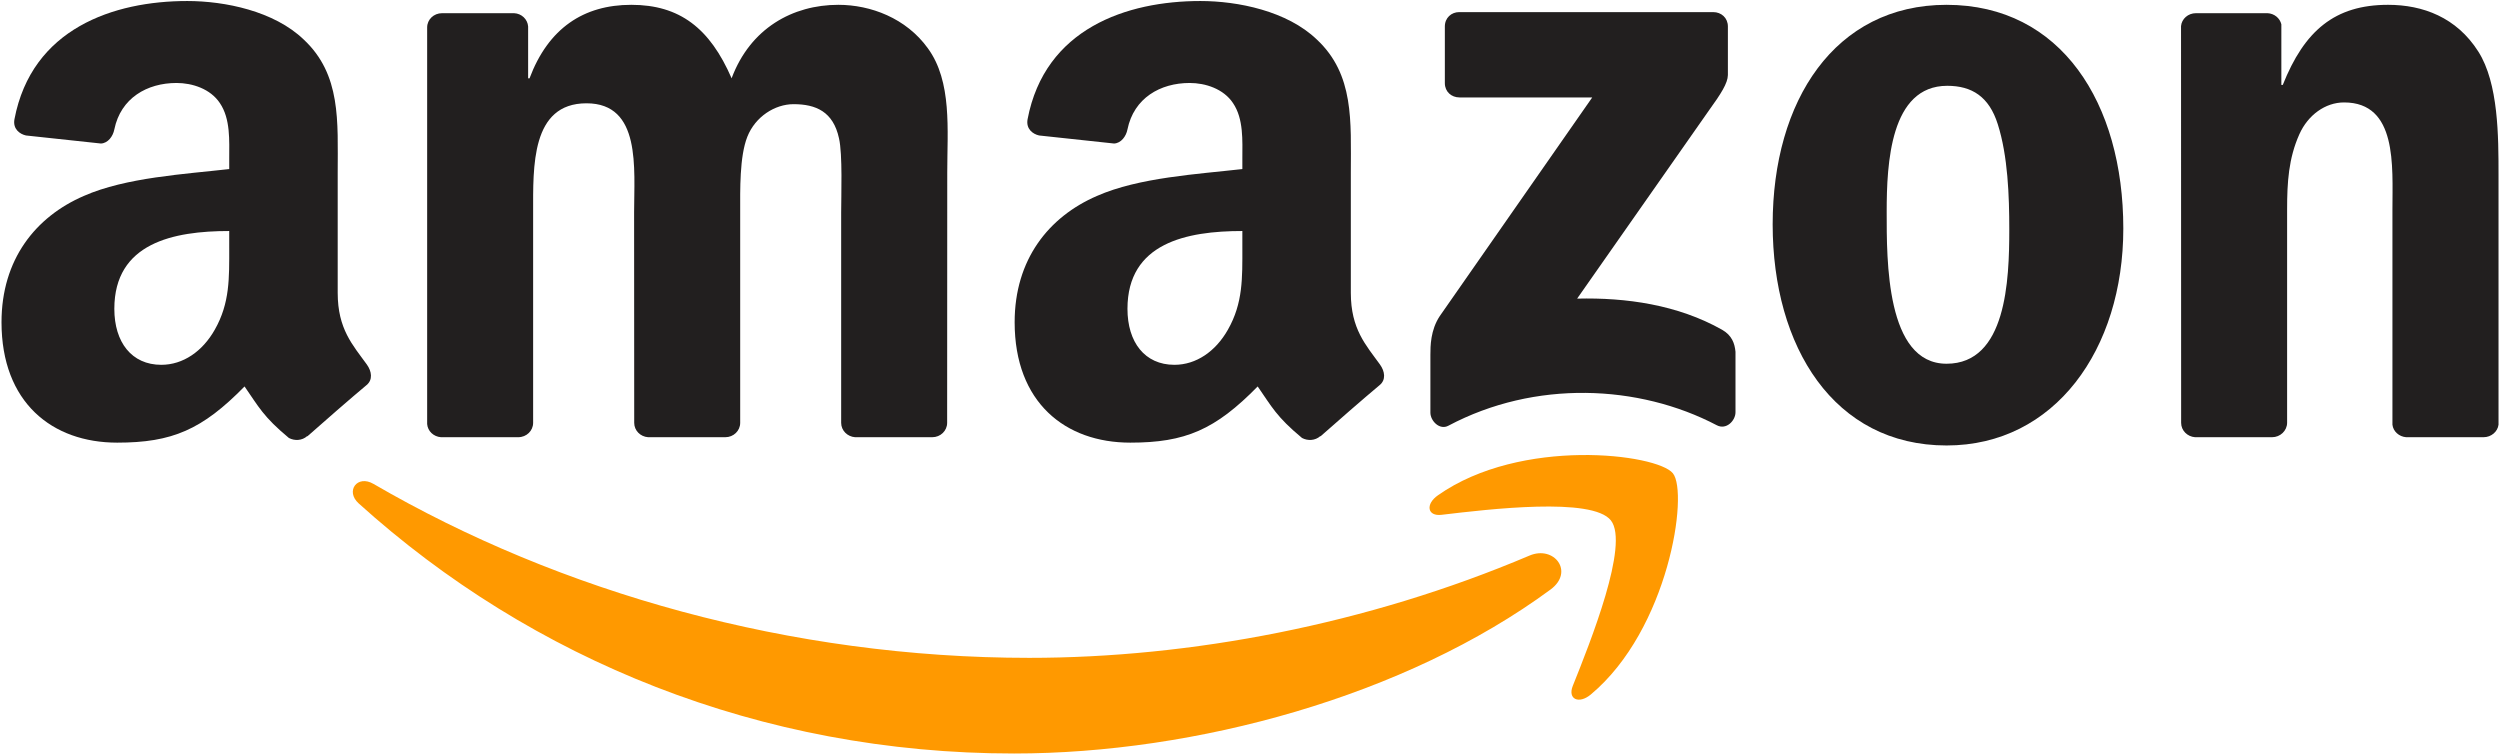
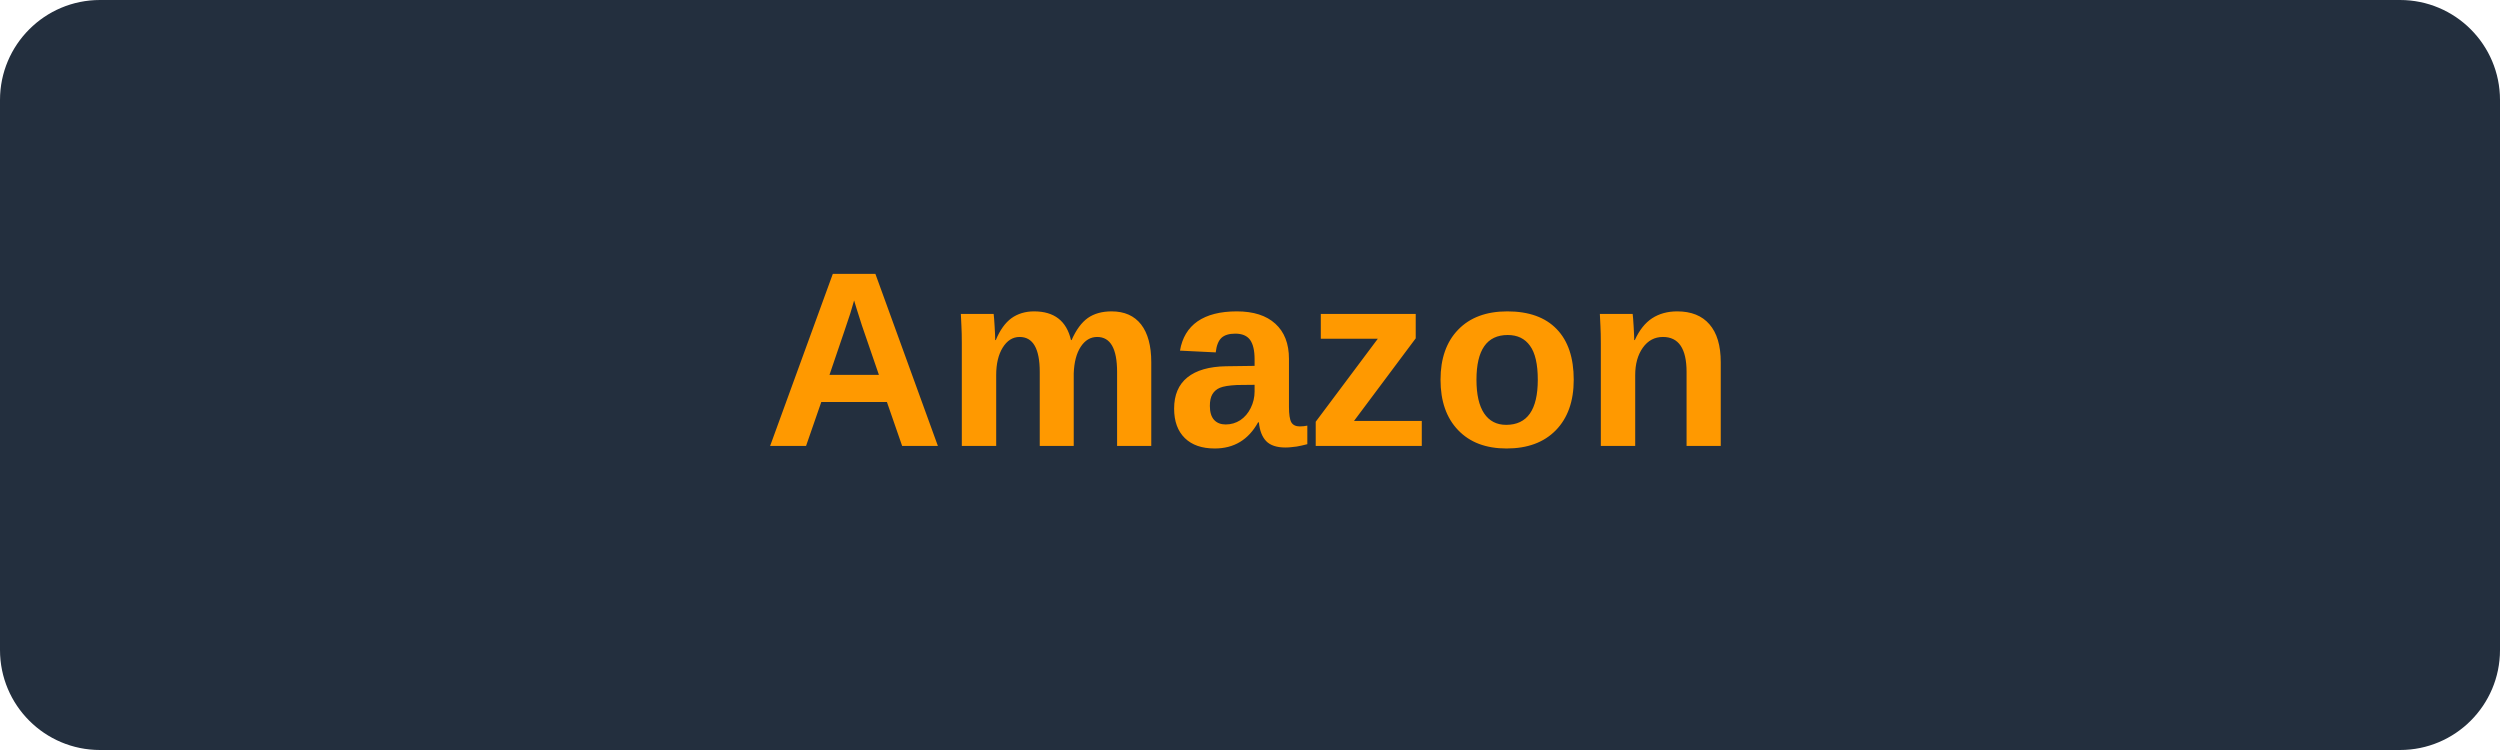
- <svg xmlns="http://www.w3.org/2000/svg" xmlns:xlink="http://www.w3.org/1999/xlink" version="1.1" width="603" height="182" style="fill:#221f1f" id="svg1936">
-   <path d="m 374.006,142.184 c -34.999,25.797 -85.729,39.561 -129.406,39.561 -61.243,0 -116.377,-22.651 -158.088,-60.325 -3.277,-2.963 -0.341,-7 3.592,-4.693 45.014,26.191 100.673,41.947 158.166,41.947 38.775,0 81.43,-8.022 120.65,-24.67 5.925,-2.517 10.88,3.88 5.086,8.18" id="path8" style="fill:#ff9900" />
-   <path d="m 388.557,125.536 c -4.457,-5.715 -29.573,-2.7 -40.846,-1.363 -3.434,0.419 -3.959,-2.569 -0.865,-4.719 20.003,-14.078 52.827,-10.015 56.655,-5.296 3.828,4.745 -0.996,37.647 -19.794,53.351 -2.884,2.412 -5.637,1.127 -4.352,-2.071 4.221,-10.539 13.685,-34.161 9.202,-39.902" id="path10" style="fill:#ff9900" />
-   <path d="M 348.497,20.066 V 6.381 c 0,-2.071 1.573,-3.461 3.461,-3.461 h 61.269 c 1.966,0 3.539,1.416 3.539,3.461 v 11.719 c -0.026,1.966 -1.678,4.536 -4.614,8.599 l -31.749,45.329 c 11.798,-0.288 24.251,1.468 34.947,7.498 2.412,1.363 3.067,3.356 3.251,5.322 V 99.451 c 0,1.992 -2.202,4.326 -4.509,3.12 -18.85,-9.884 -43.887,-10.959 -64.729,0.105 -2.124,1.154 -4.352,-1.154 -4.352,-3.146 V 85.661 c 0,-2.228 0.026,-6.03 2.255,-9.412 l 36.782,-52.748 h -32.011 c -1.966,0 -3.539,-1.389 -3.539,-3.434" id="path12" />
-   <path d="m 124.999,105.454 h -18.64 c -1.783,-0.131 -3.198,-1.468 -3.33,-3.172 V 6.617 c 0,-1.914 1.599,-3.434 3.592,-3.434 h 17.382 c 1.809,0.079 3.251,1.468 3.382,3.198 v 12.505 h 0.341 c 4.536,-12.086 13.056,-17.723 24.539,-17.723 11.666,0 18.955,5.637 24.198,17.723 4.509,-12.086 14.76,-17.723 25.745,-17.723 7.813,0 16.359,3.225 21.576,10.461 5.899,8.049 4.693,19.741 4.693,29.992 l -0.026,60.377 c 0,1.914 -1.599,3.461 -3.592,3.461 h -18.614 c -1.861,-0.131 -3.356,-1.625 -3.356,-3.461 V 51.29 c 0,-4.037 0.367,-14.105 -0.524,-17.932 -1.389,-6.423 -5.558,-8.232 -10.959,-8.232 -4.509,0 -9.228,3.015 -11.142,7.839 -1.914,4.824 -1.73,12.899 -1.73,18.326 v 50.703 c 0,1.914 -1.599,3.461 -3.592,3.461 h -18.614 c -1.888,-0.131 -3.356,-1.625 -3.356,-3.461 L 152.946,51.29 c 0,-10.67 1.757,-26.374 -11.483,-26.374 -13.397,0 -12.872,15.311 -12.872,26.374 v 50.703 c 0,1.914 -1.599,3.461 -3.592,3.461" id="path14" />
-   <path d="m 469.514,1.164 c 27.659,0 42.629,23.752 42.629,53.954 0,29.179 -16.543,52.329 -42.629,52.329 -27.161,0 -41.947,-23.752 -41.947,-53.351 0,-29.782 14.97,-52.932 41.947,-52.932 m 0.157,19.532 c -13.738,0 -14.603,18.719 -14.603,30.385 0,11.693 -0.184,36.651 14.445,36.651 14.445,0 15.127,-20.135 15.127,-32.404 0,-8.075 -0.341,-17.723 -2.779,-25.378 -2.097,-6.659 -6.266,-9.255 -12.191,-9.255" id="path16" />
-   <path d="M 548.008,105.454 H 529.446 c -1.861,-0.131 -3.356,-1.625 -3.356,-3.461 l -0.026,-95.691 c 0.157,-1.757 1.704,-3.12 3.592,-3.12 h 17.277 c 1.625,0.079 2.962,1.18 3.33,2.674 v 14.629 h 0.341 c 5.217,-13.082 12.532,-19.322 25.404,-19.322 8.363,0 16.517,3.015 21.76,11.273 4.876,7.655 4.876,20.528 4.876,29.782 v 60.22 c -0.21,1.678 -1.757,3.015 -3.592,3.015 h -18.693 c -1.704,-0.131 -3.12,-1.389 -3.303,-3.015 V 50.478 c 0,-10.461 1.206,-25.771 -11.667,-25.771 -4.535,0 -8.704,3.041 -10.775,7.655 -2.622,5.846 -2.962,11.667 -2.962,18.116 v 51.516 c -0.026,1.914 -1.652,3.461 -3.644,3.461" id="path18" />
-   <use xlink:href="#path30" transform="translate(244.3672)" id="use28" />
-   <path d="M 55.288,59.758 V 55.721 c -13.475,0 -27.711,2.884 -27.711,18.771 0,8.049 4.168,13.502 11.326,13.502 5.243,0 9.936,-3.225 12.899,-8.468 3.67,-6.449 3.487,-12.505 3.487,-19.767 m 18.797,45.434 c -1.232,1.101 -3.015,1.18 -4.404,0.446 -6.187,-5.138 -7.288,-7.524 -10.696,-12.427 -10.225,10.434 -17.46,13.554 -30.726,13.554 -15.678,0 -27.895,-9.674 -27.895,-29.048 0,-15.127 8.206,-25.43 19.872,-30.464 10.12,-4.457 24.251,-5.243 35.052,-6.476 v -2.412 c 0,-4.431 0.341,-9.674 -2.255,-13.502 -2.281,-3.434 -6.633,-4.85 -10.461,-4.85 -7.105,0 -13.449,3.644 -14.996,11.195 -0.315,1.678 -1.547,3.33 -3.225,3.408 L 6.263,32.676 C 4.742,32.335 3.064,31.103 3.484,28.77 7.652,6.853 27.446,0.246 45.169,0.246 c 9.071,0 20.921,2.412 28.078,9.281 9.071,8.468 8.206,19.767 8.206,32.063 v 29.048 c 0,8.73 3.618,12.558 7.026,17.277 1.206,1.678 1.468,3.697 -0.052,4.955 -3.801,3.172 -10.565,9.071 -14.288,12.374 l -0.052,-0.052" id="path30" />
+ <svg xmlns="http://www.w3.org/2000/svg" viewBox="0 0 200 60" width="200" height="60">
+   <rect width="200" height="60" rx="8" fill="#232F3E" />
+   <text x="50%" y="50%" dominant-baseline="middle" text-anchor="middle" font-family="Arial, sans-serif" font-weight="bold" font-size="20" fill="#FF9900">Amazon</text>
</svg>
